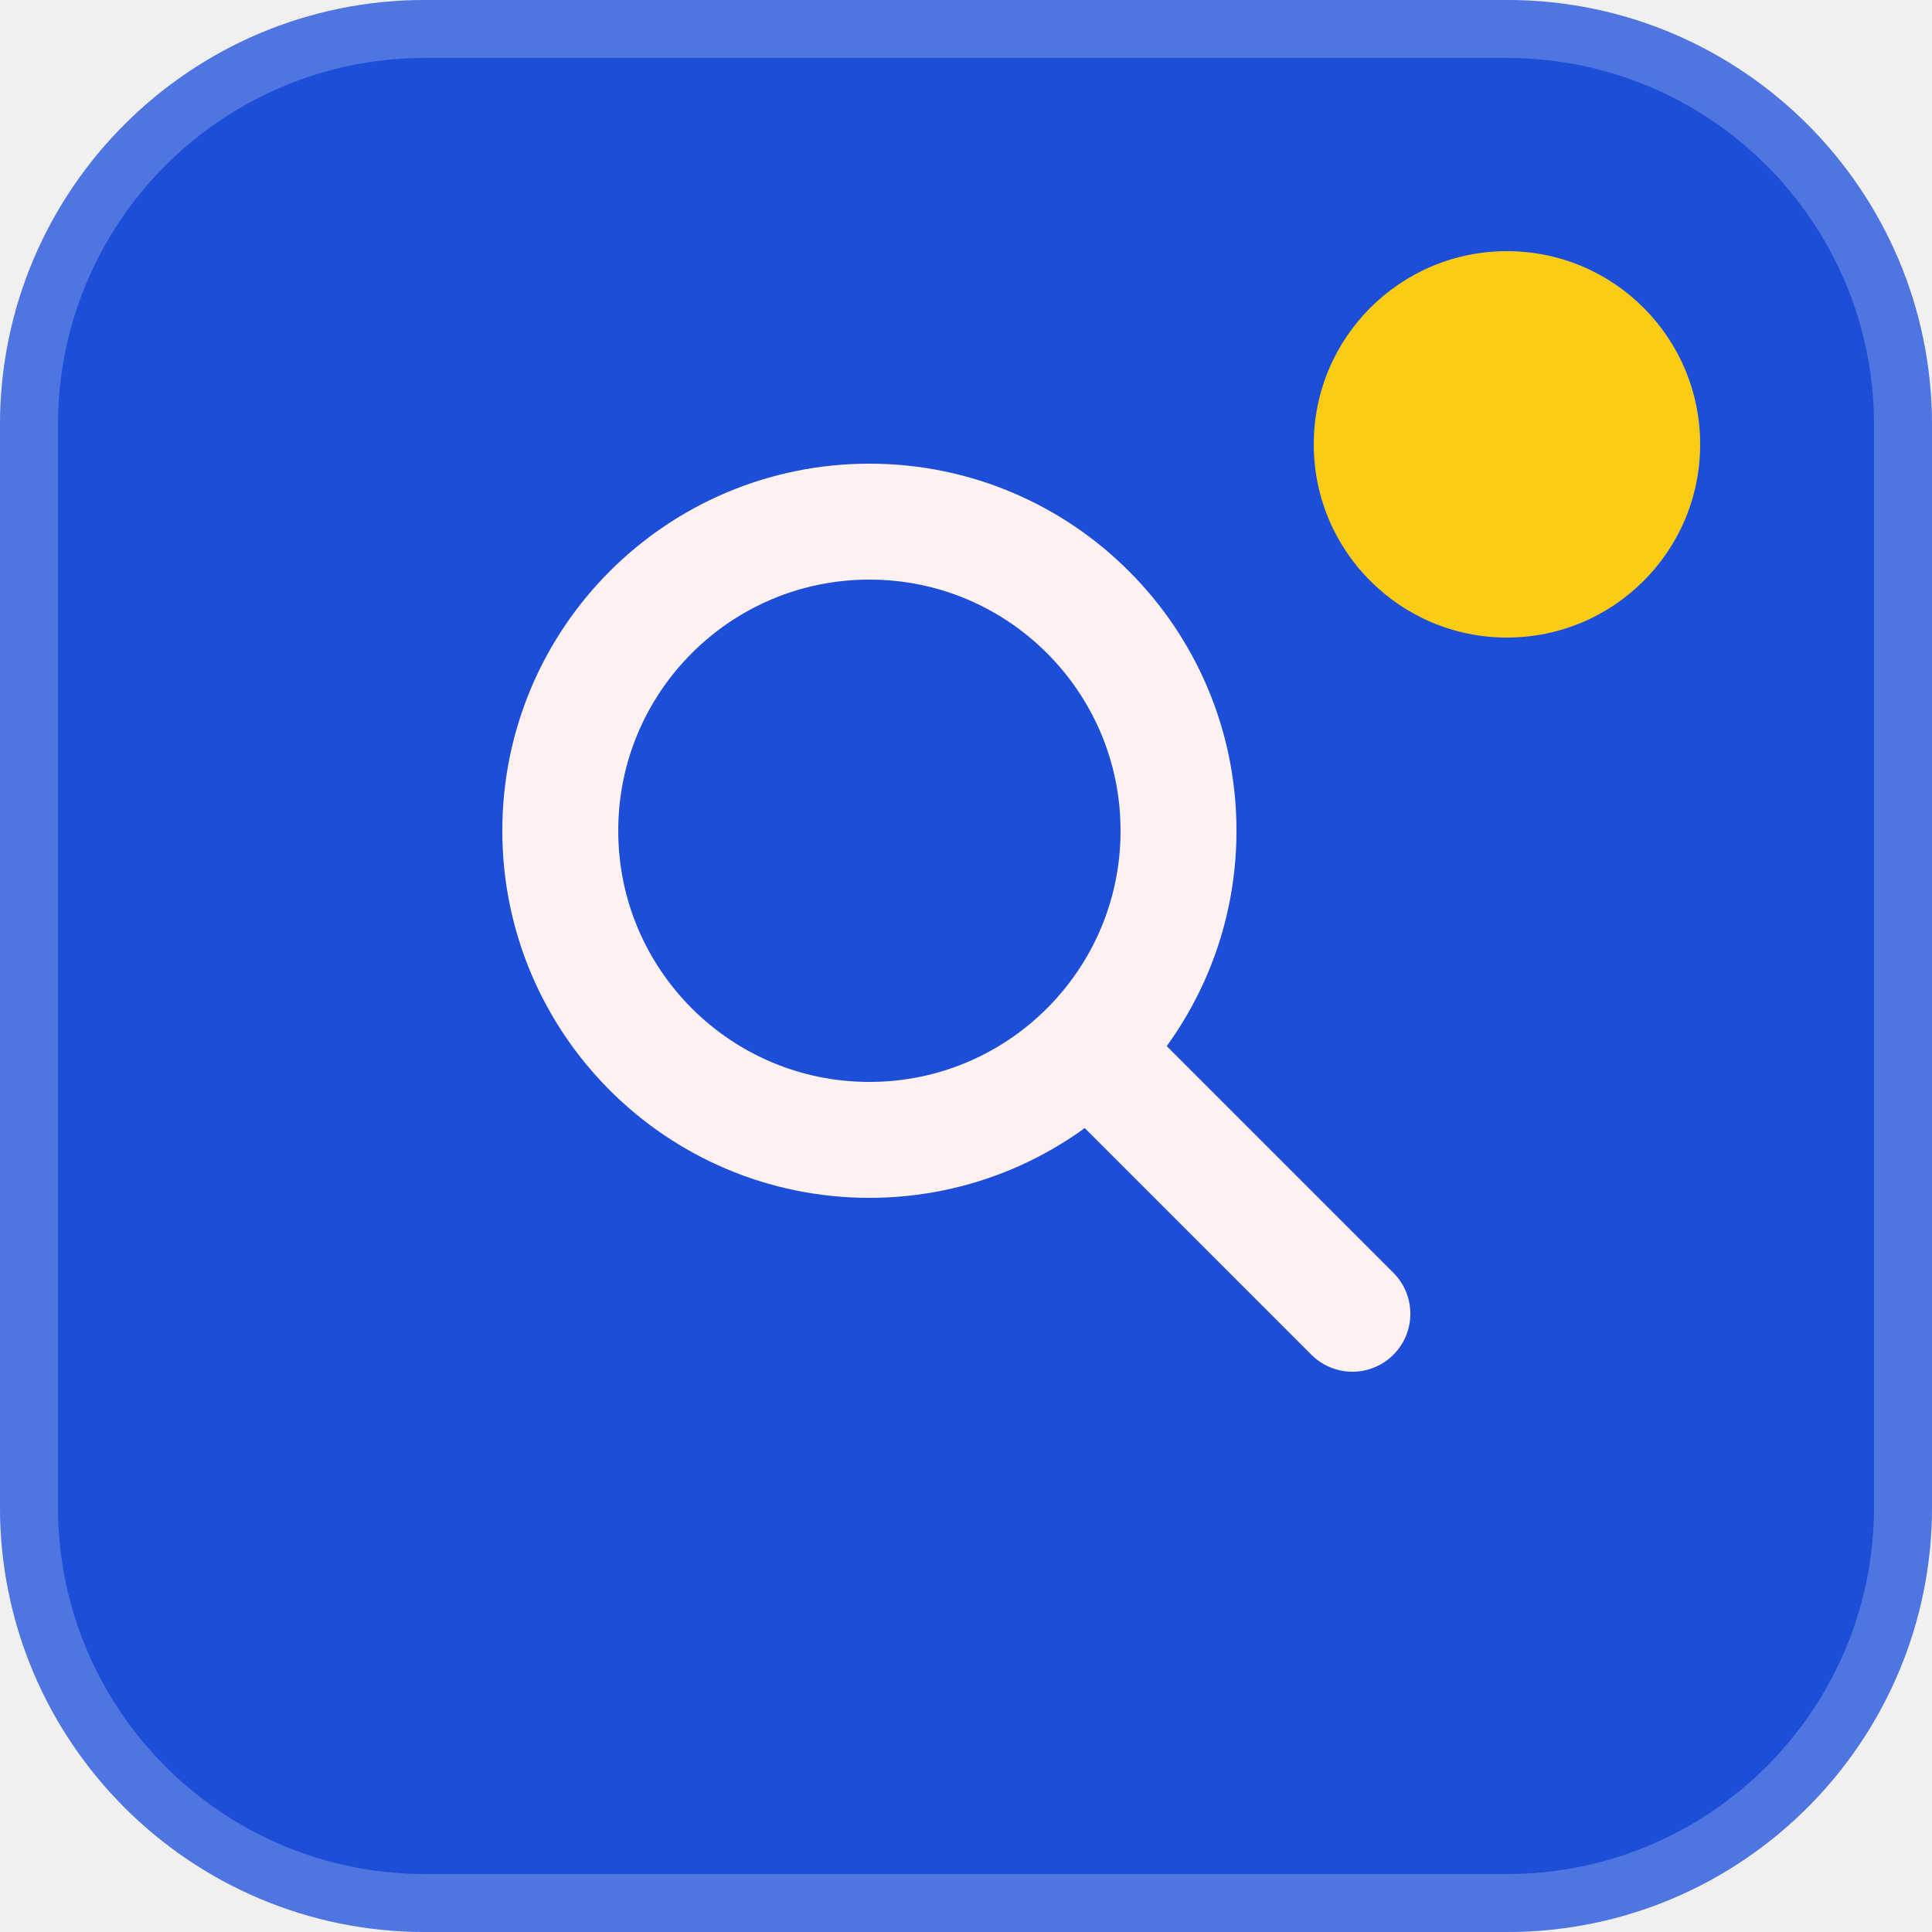
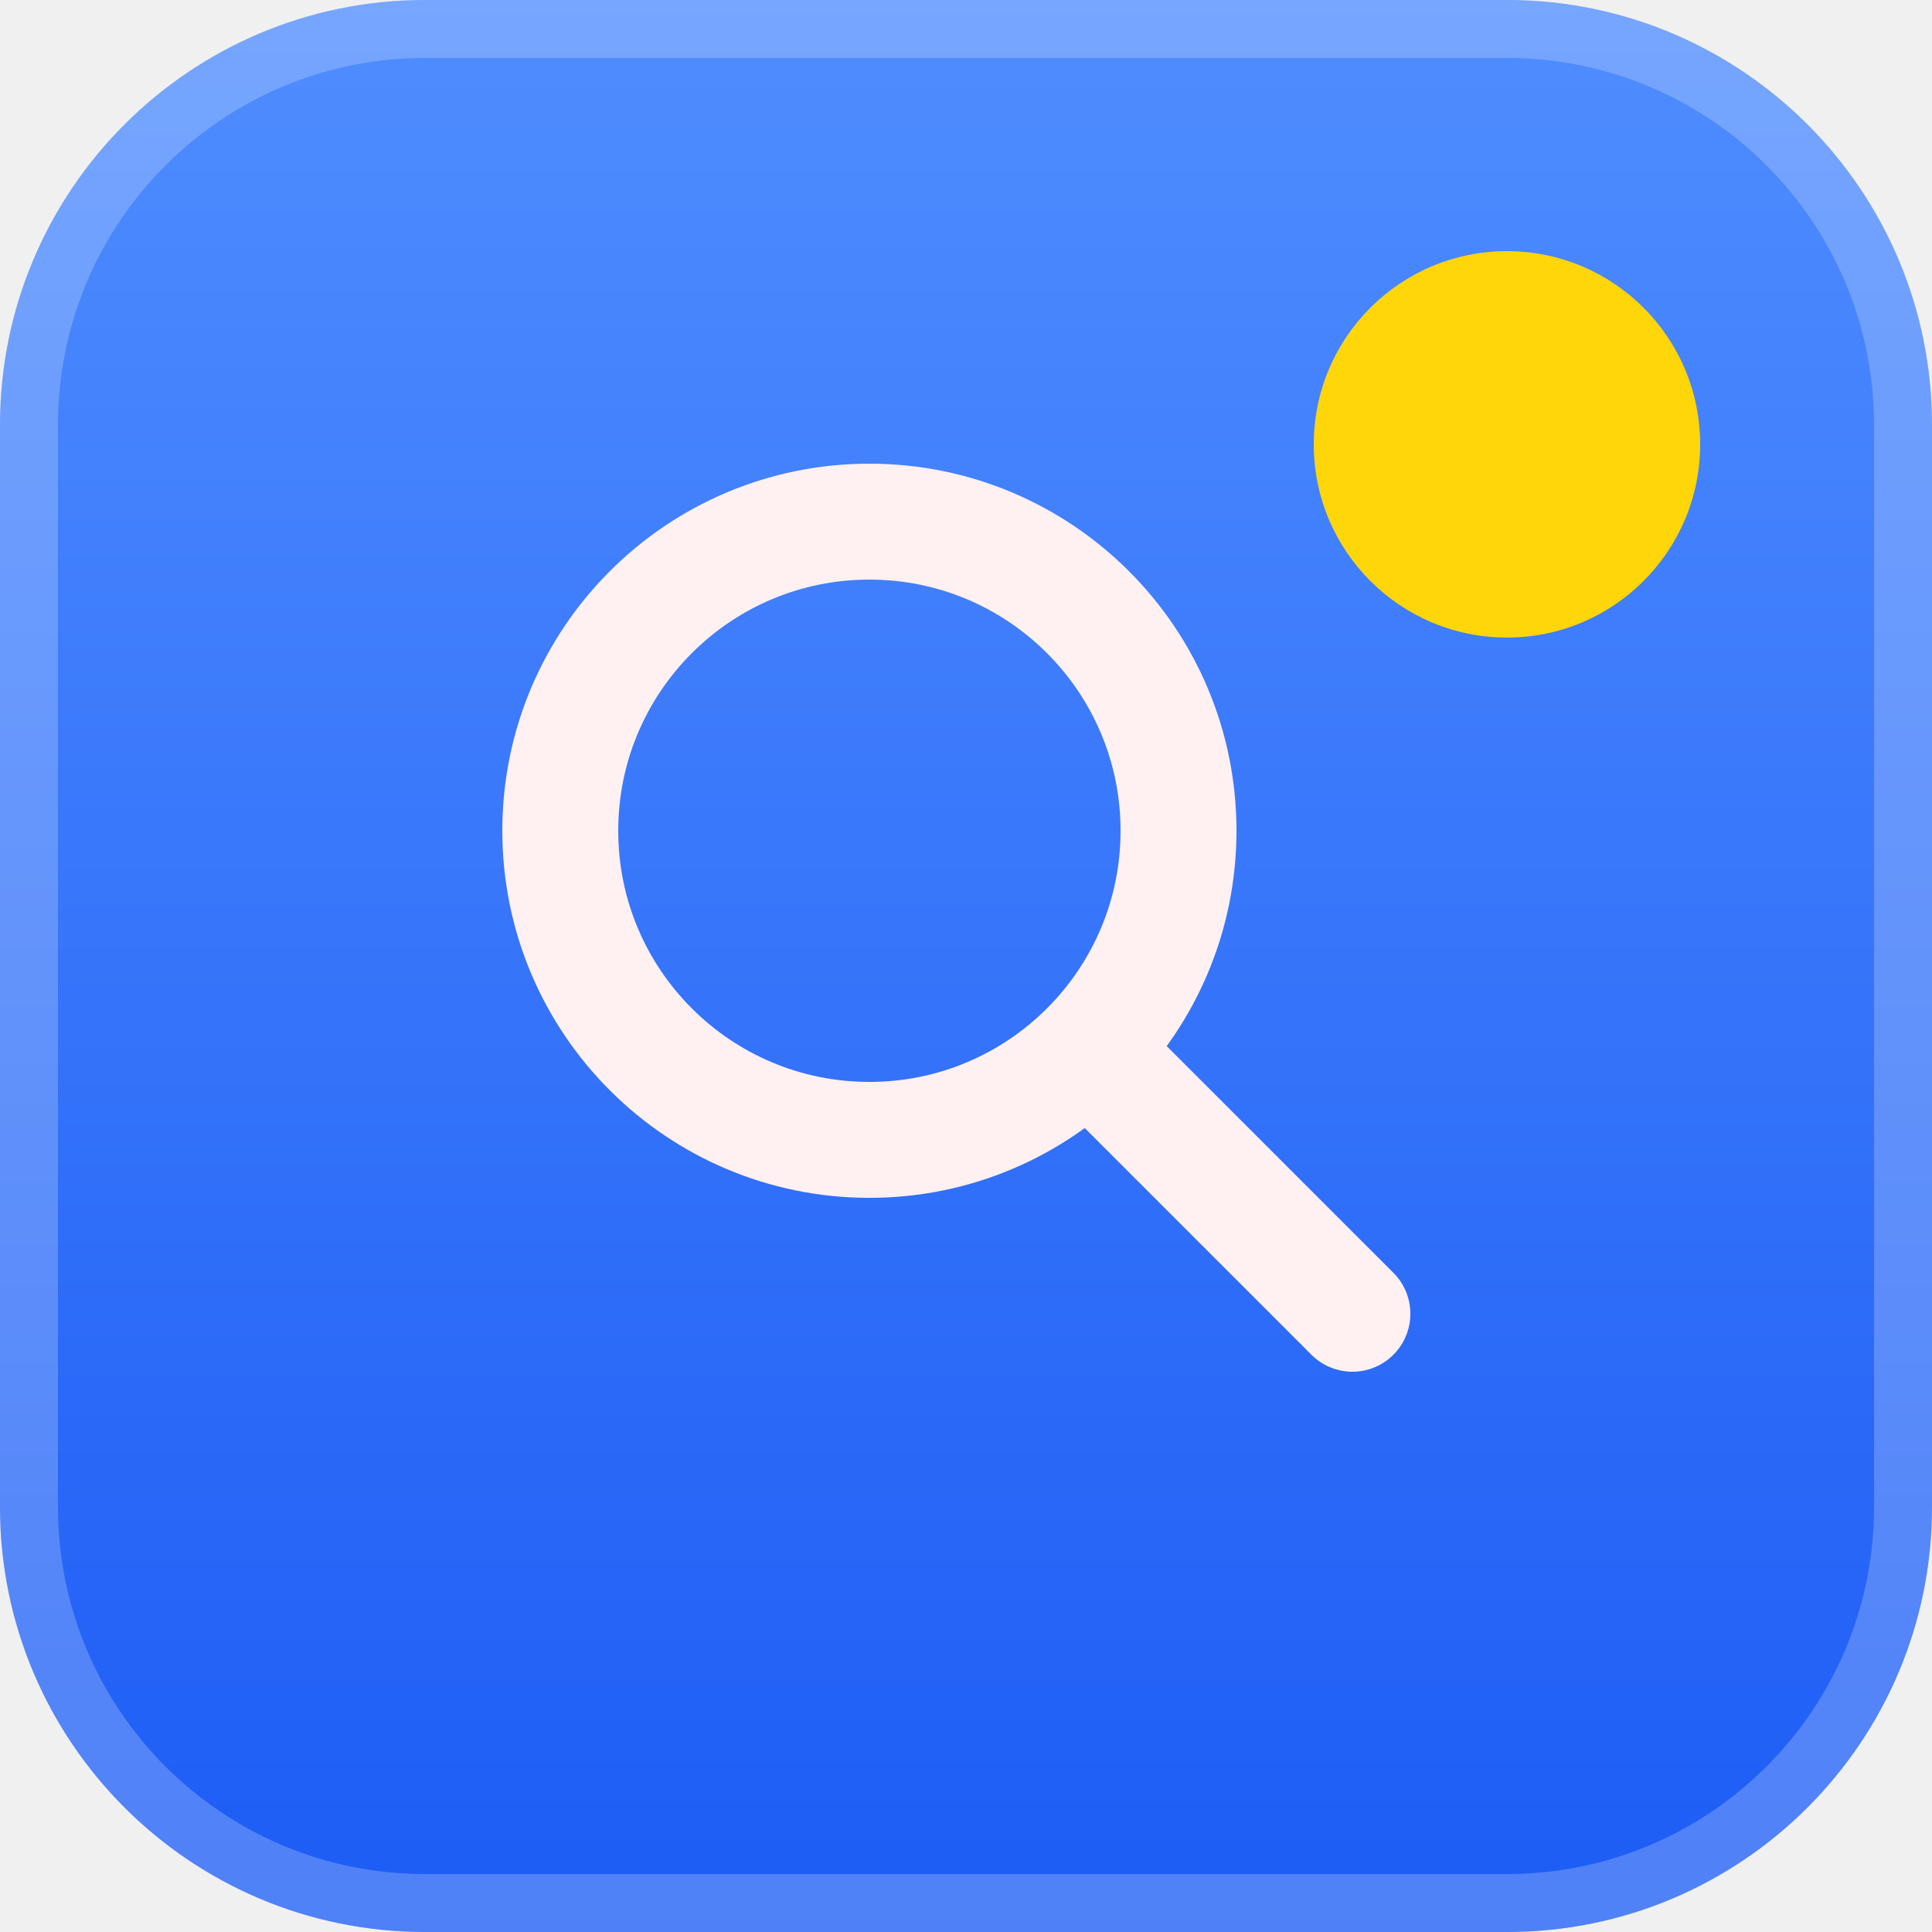
<svg xmlns="http://www.w3.org/2000/svg" viewBox="0 0 100 100">
-   <rect width="100" height="100" rx="22" fill="#1d4ed8" />
-   <circle cx="78" cy="23" r="10" fill="#facc15" />
+   <defs>
+     <linearGradient id="bg" x1="0" y1="0" x2="0" y2="1">
+       <stop offset="0" stop-color="#4f8dff" />
+       <stop offset="1" stop-color="#1d5cf5" />
+     </linearGradient>
+   </defs>
+   <rect width="100" height="100" rx="22" fill="url(#bg)" />
+   <circle cx="78" cy="23" r="10" fill="#ffd60a" />
  <circle cx="45" cy="43" r="16" fill="none" stroke="#fff1f2" stroke-width="6" stroke-linecap="round" />
  <path d="M58 56 L70 68" fill="none" stroke="#fff1f2" stroke-width="6" stroke-linecap="round" />
  <rect x="1.5" y="1.5" width="97" height="97" rx="20.5" fill="none" stroke="#ffffff" stroke-opacity=".22" stroke-width="3" />
</svg>
